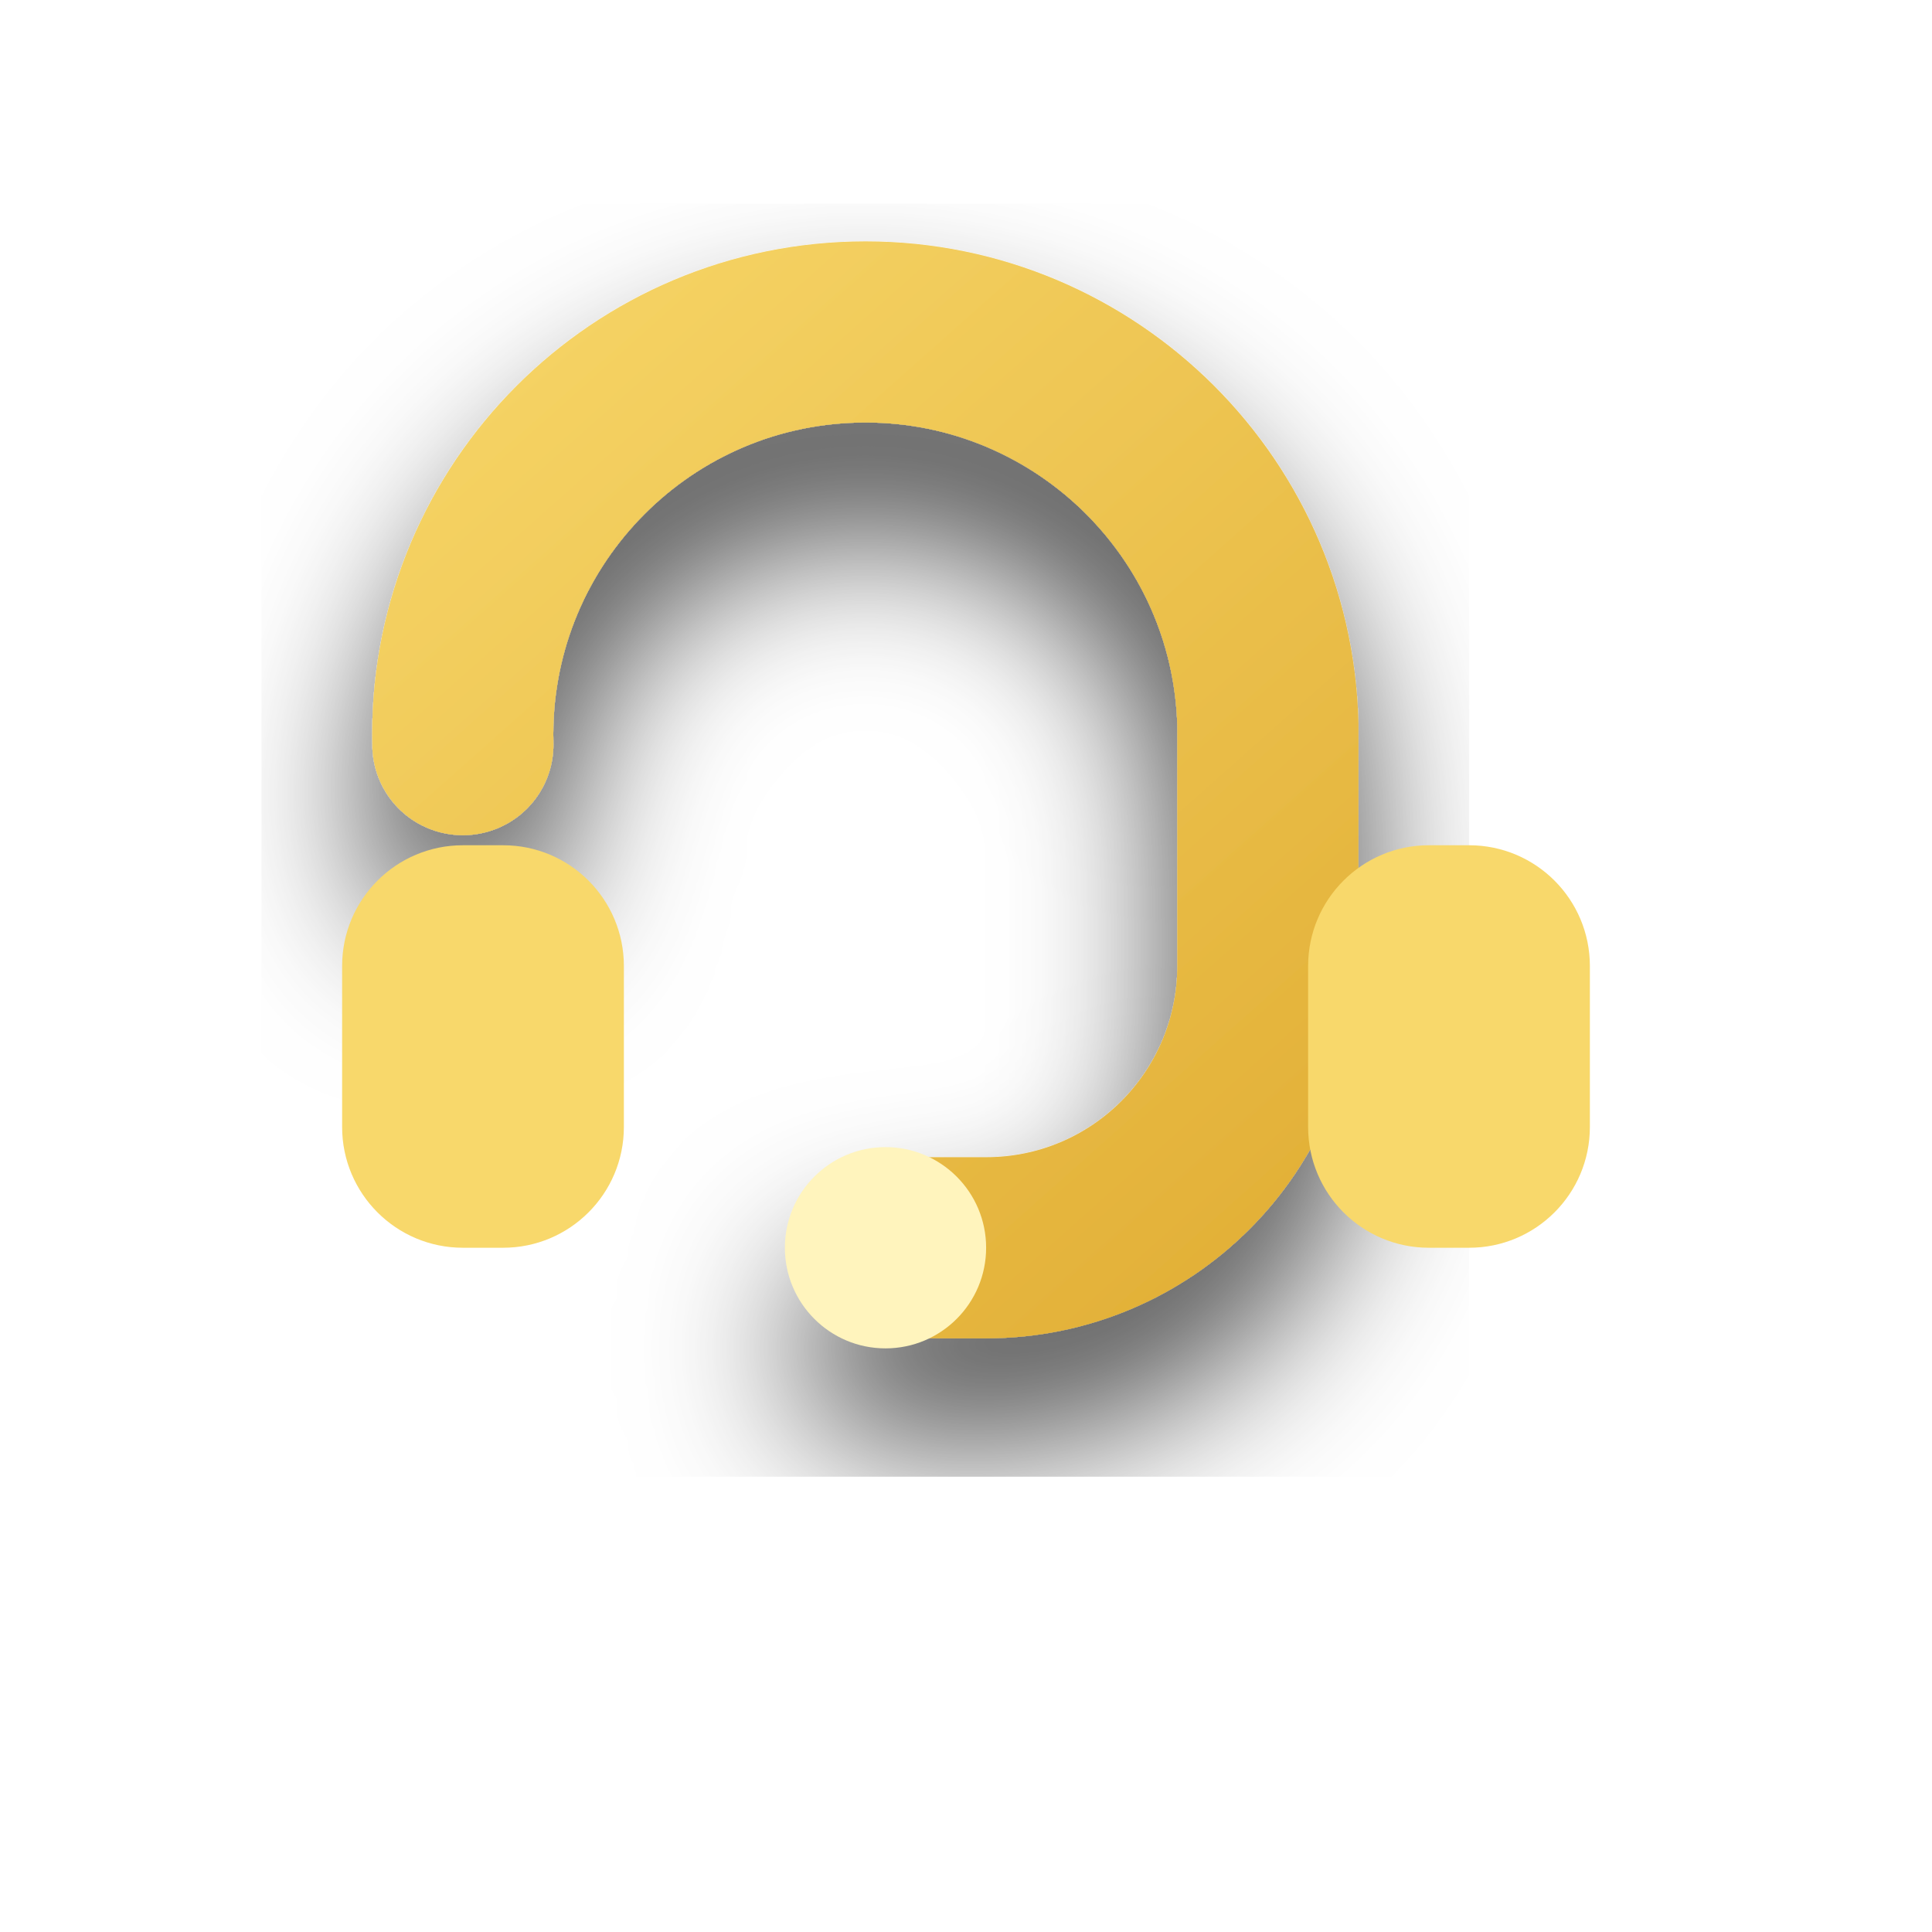
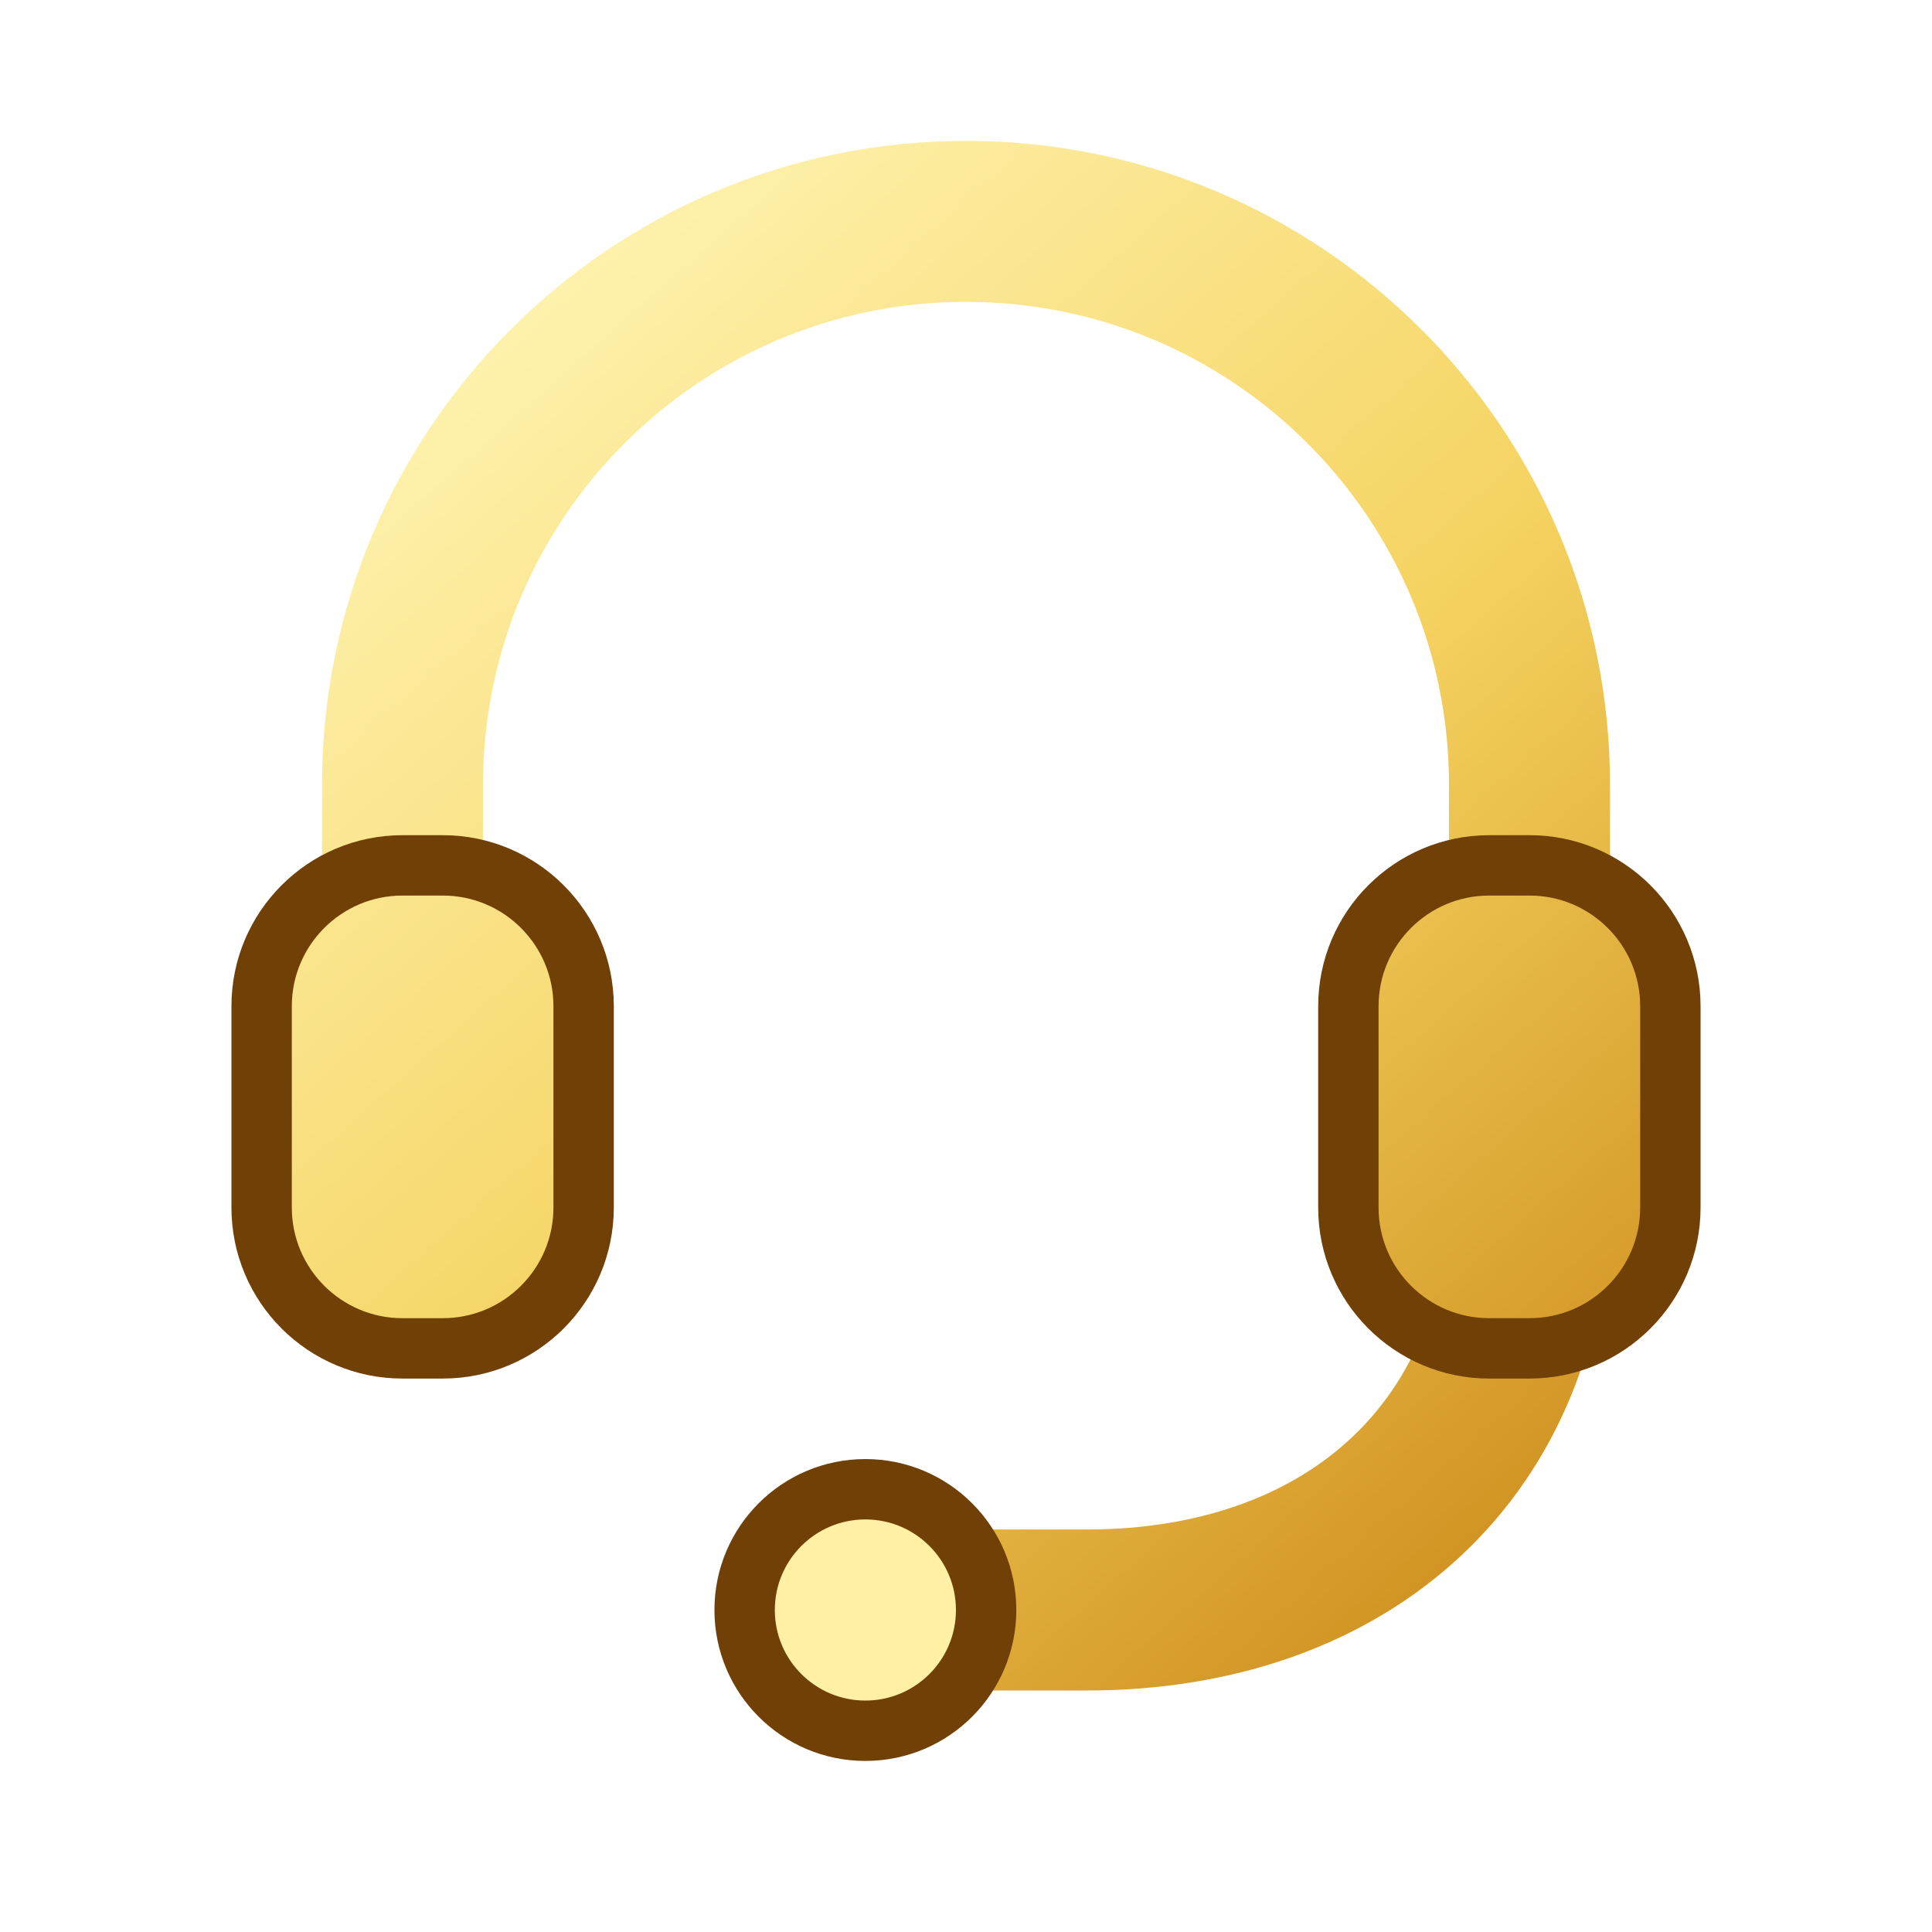
- <svg xmlns="http://www.w3.org/2000/svg" viewBox="0 0 96 96" role="img" aria-label="Questions">
+ <svg xmlns="http://www.w3.org/2000/svg" viewBox="0 0 96 96" role="img" aria-label="Questions" shape-rendering="geometricPrecision">
  <defs>
-     <linearGradient id="gold" x1="18" y1="12" x2="82" y2="84" gradientUnits="userSpaceOnUse">
-       <stop stop-color="#F8D86B" />
-       <stop offset="1" stop-color="#D99F21" />
+     <linearGradient id="supportGold" x1="18" y1="14" x2="80" y2="84" gradientUnits="userSpaceOnUse">
+       <stop stop-color="#FFF6B8" />
+       <stop offset="0.5" stop-color="#F5D361" />
+       <stop offset="1" stop-color="#C88413" />
    </linearGradient>
-     <filter id="shadow" x="-25%" y="-25%" width="150%" height="150%">
-       <feDropShadow dx="0" dy="5" stdDeviation="4" flood-color="#000" flood-opacity="0.72" />
-     </filter>
  </defs>
-   <path d="M23 37a20 20 0 0140-1v12a14 14 0 01-14 14h-5" fill="none" stroke="url(#gold)" stroke-width="9" stroke-linecap="round" filter="url(#shadow)" />
-   <rect x="17" y="42" width="14" height="20" rx="6" fill="#F8D86B" />
-   <rect x="65" y="42" width="14" height="20" rx="6" fill="#F8D86B" />
-   <circle cx="44" cy="62" r="5" fill="#fff4bd" />
+   <path d="M20 50V39a28 28 0 0 1 56 0v20c0 13-9 21-22 21h-8" fill="none" stroke="url(#supportGold)" stroke-width="8" stroke-linecap="round" />
+   <rect x="13" y="43" width="16" height="24" rx="7" fill="url(#supportGold)" stroke="#704006" stroke-width="3" />
+   <rect x="67" y="43" width="16" height="24" rx="7" fill="url(#supportGold)" stroke="#704006" stroke-width="3" />
+   <circle cx="43" cy="80" r="6" fill="#FFF0A6" stroke="#704006" stroke-width="3" />
</svg>
